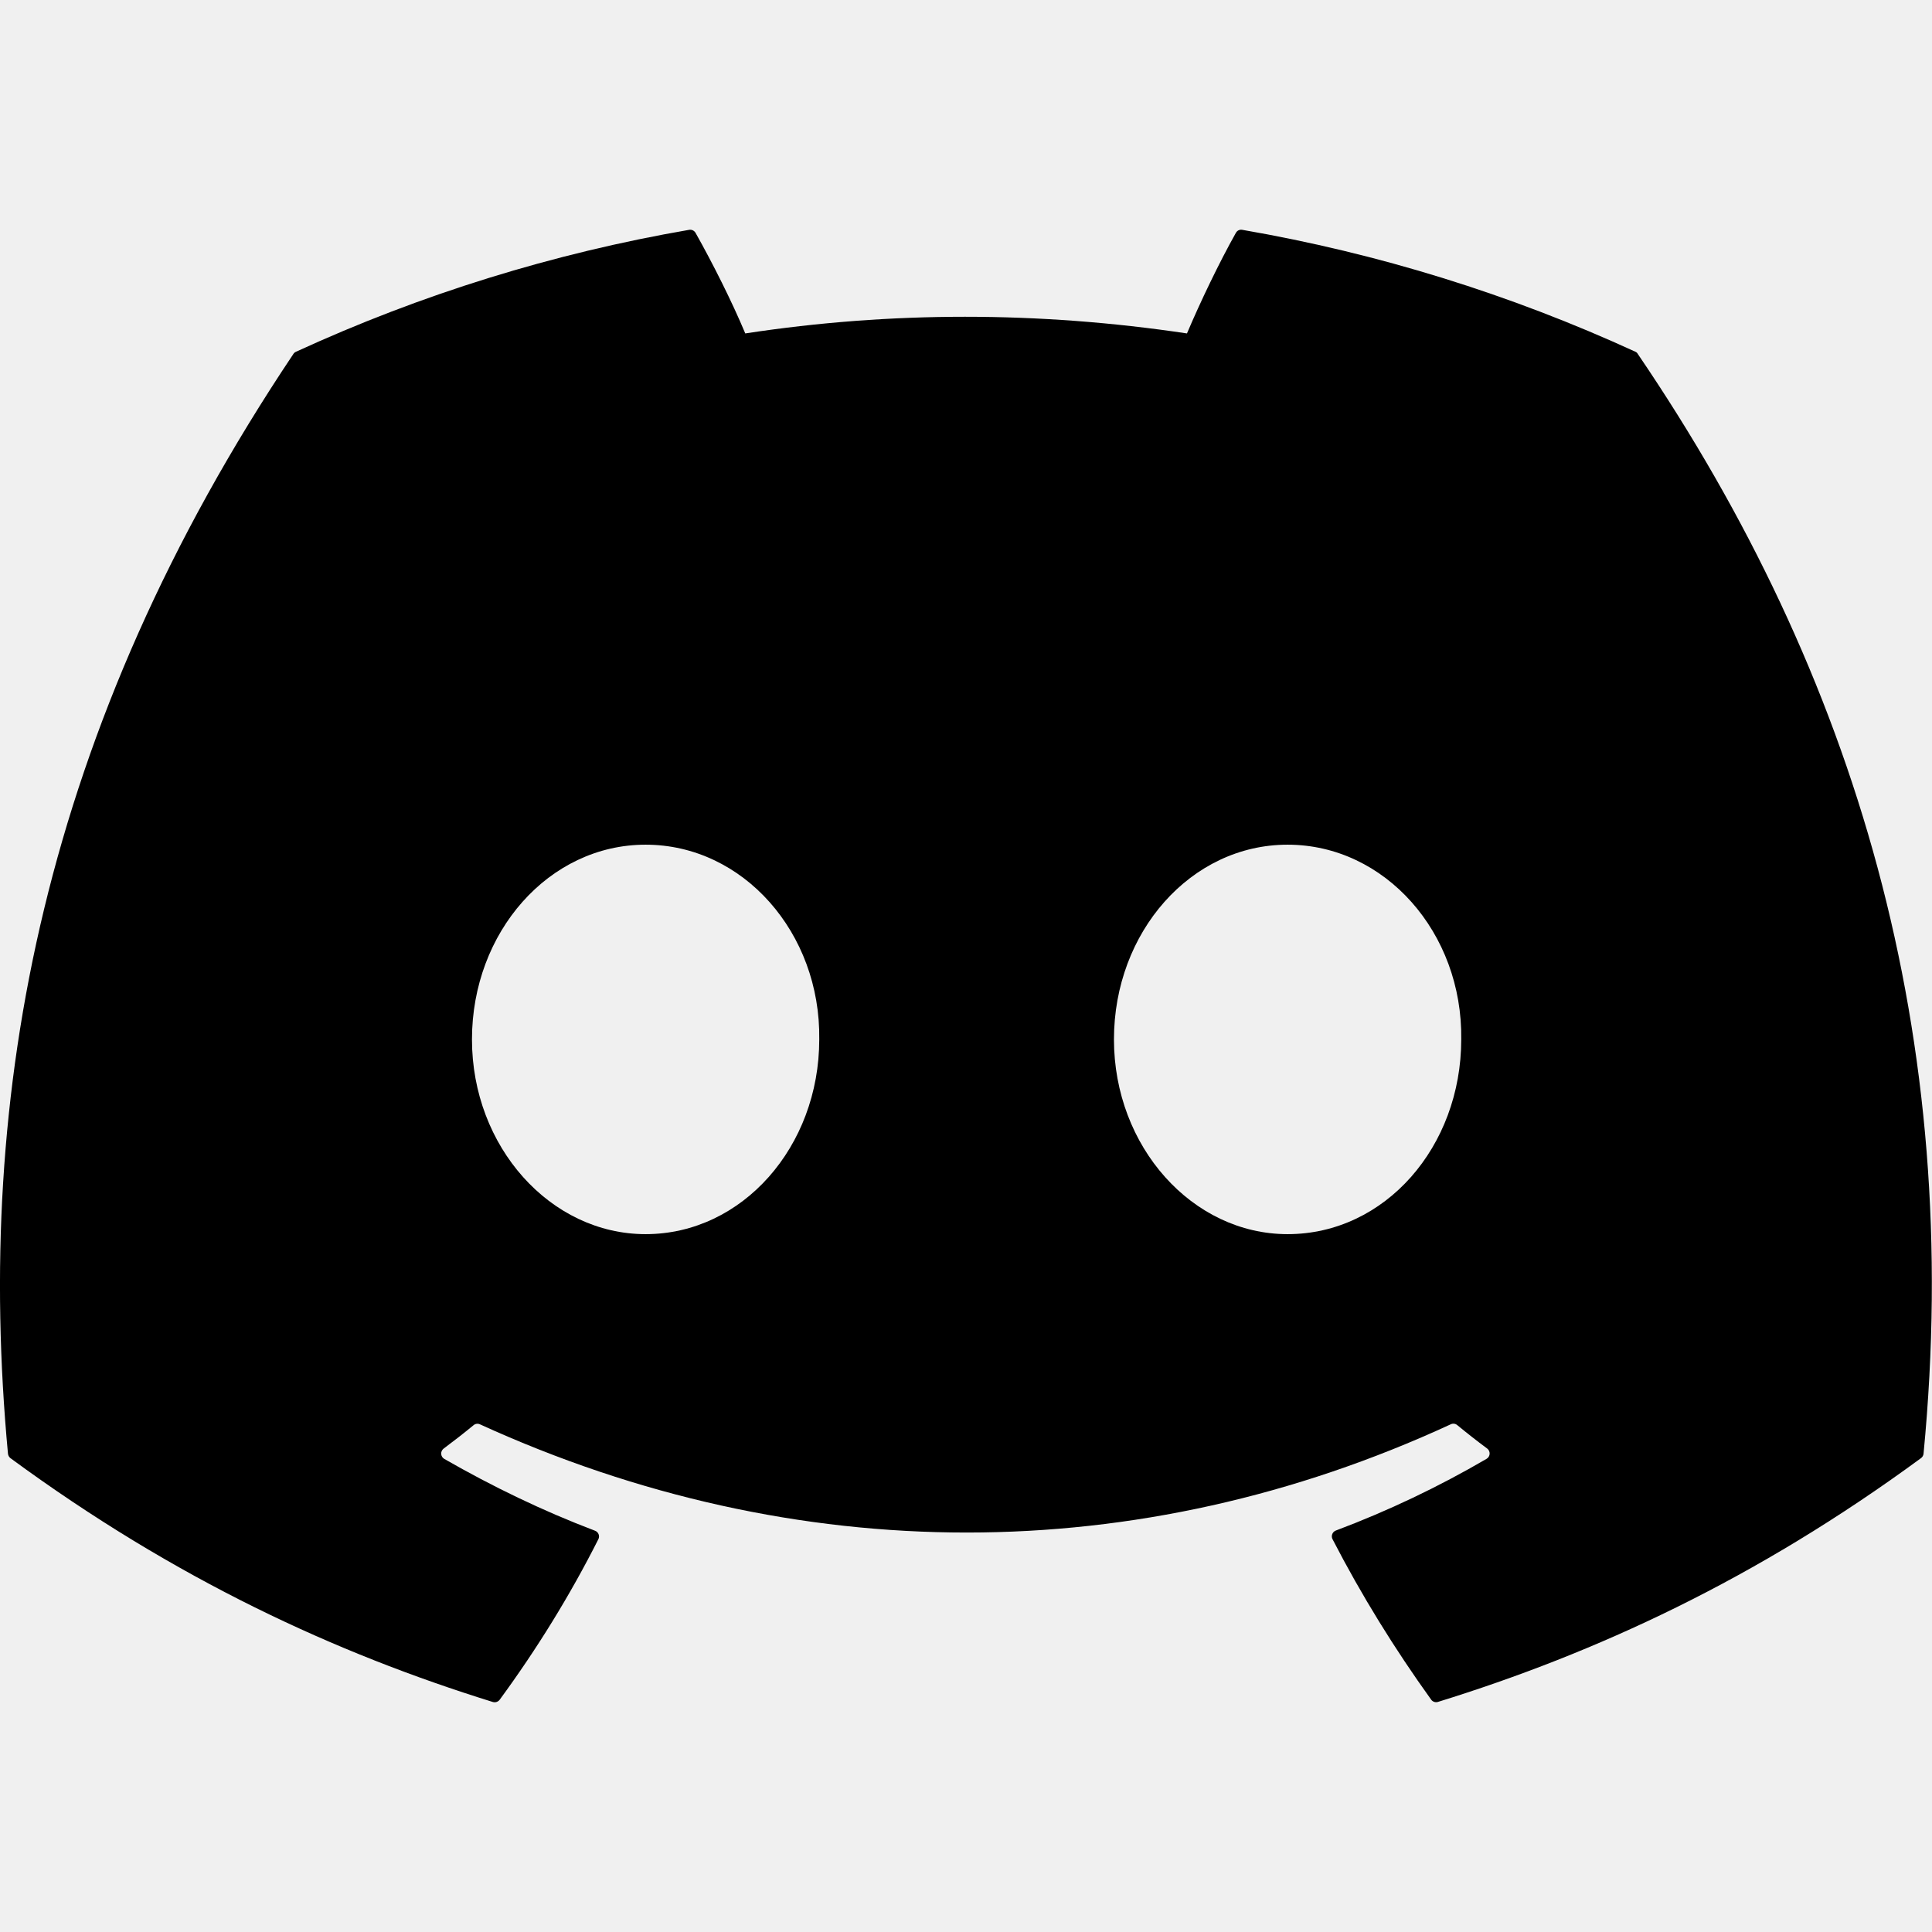
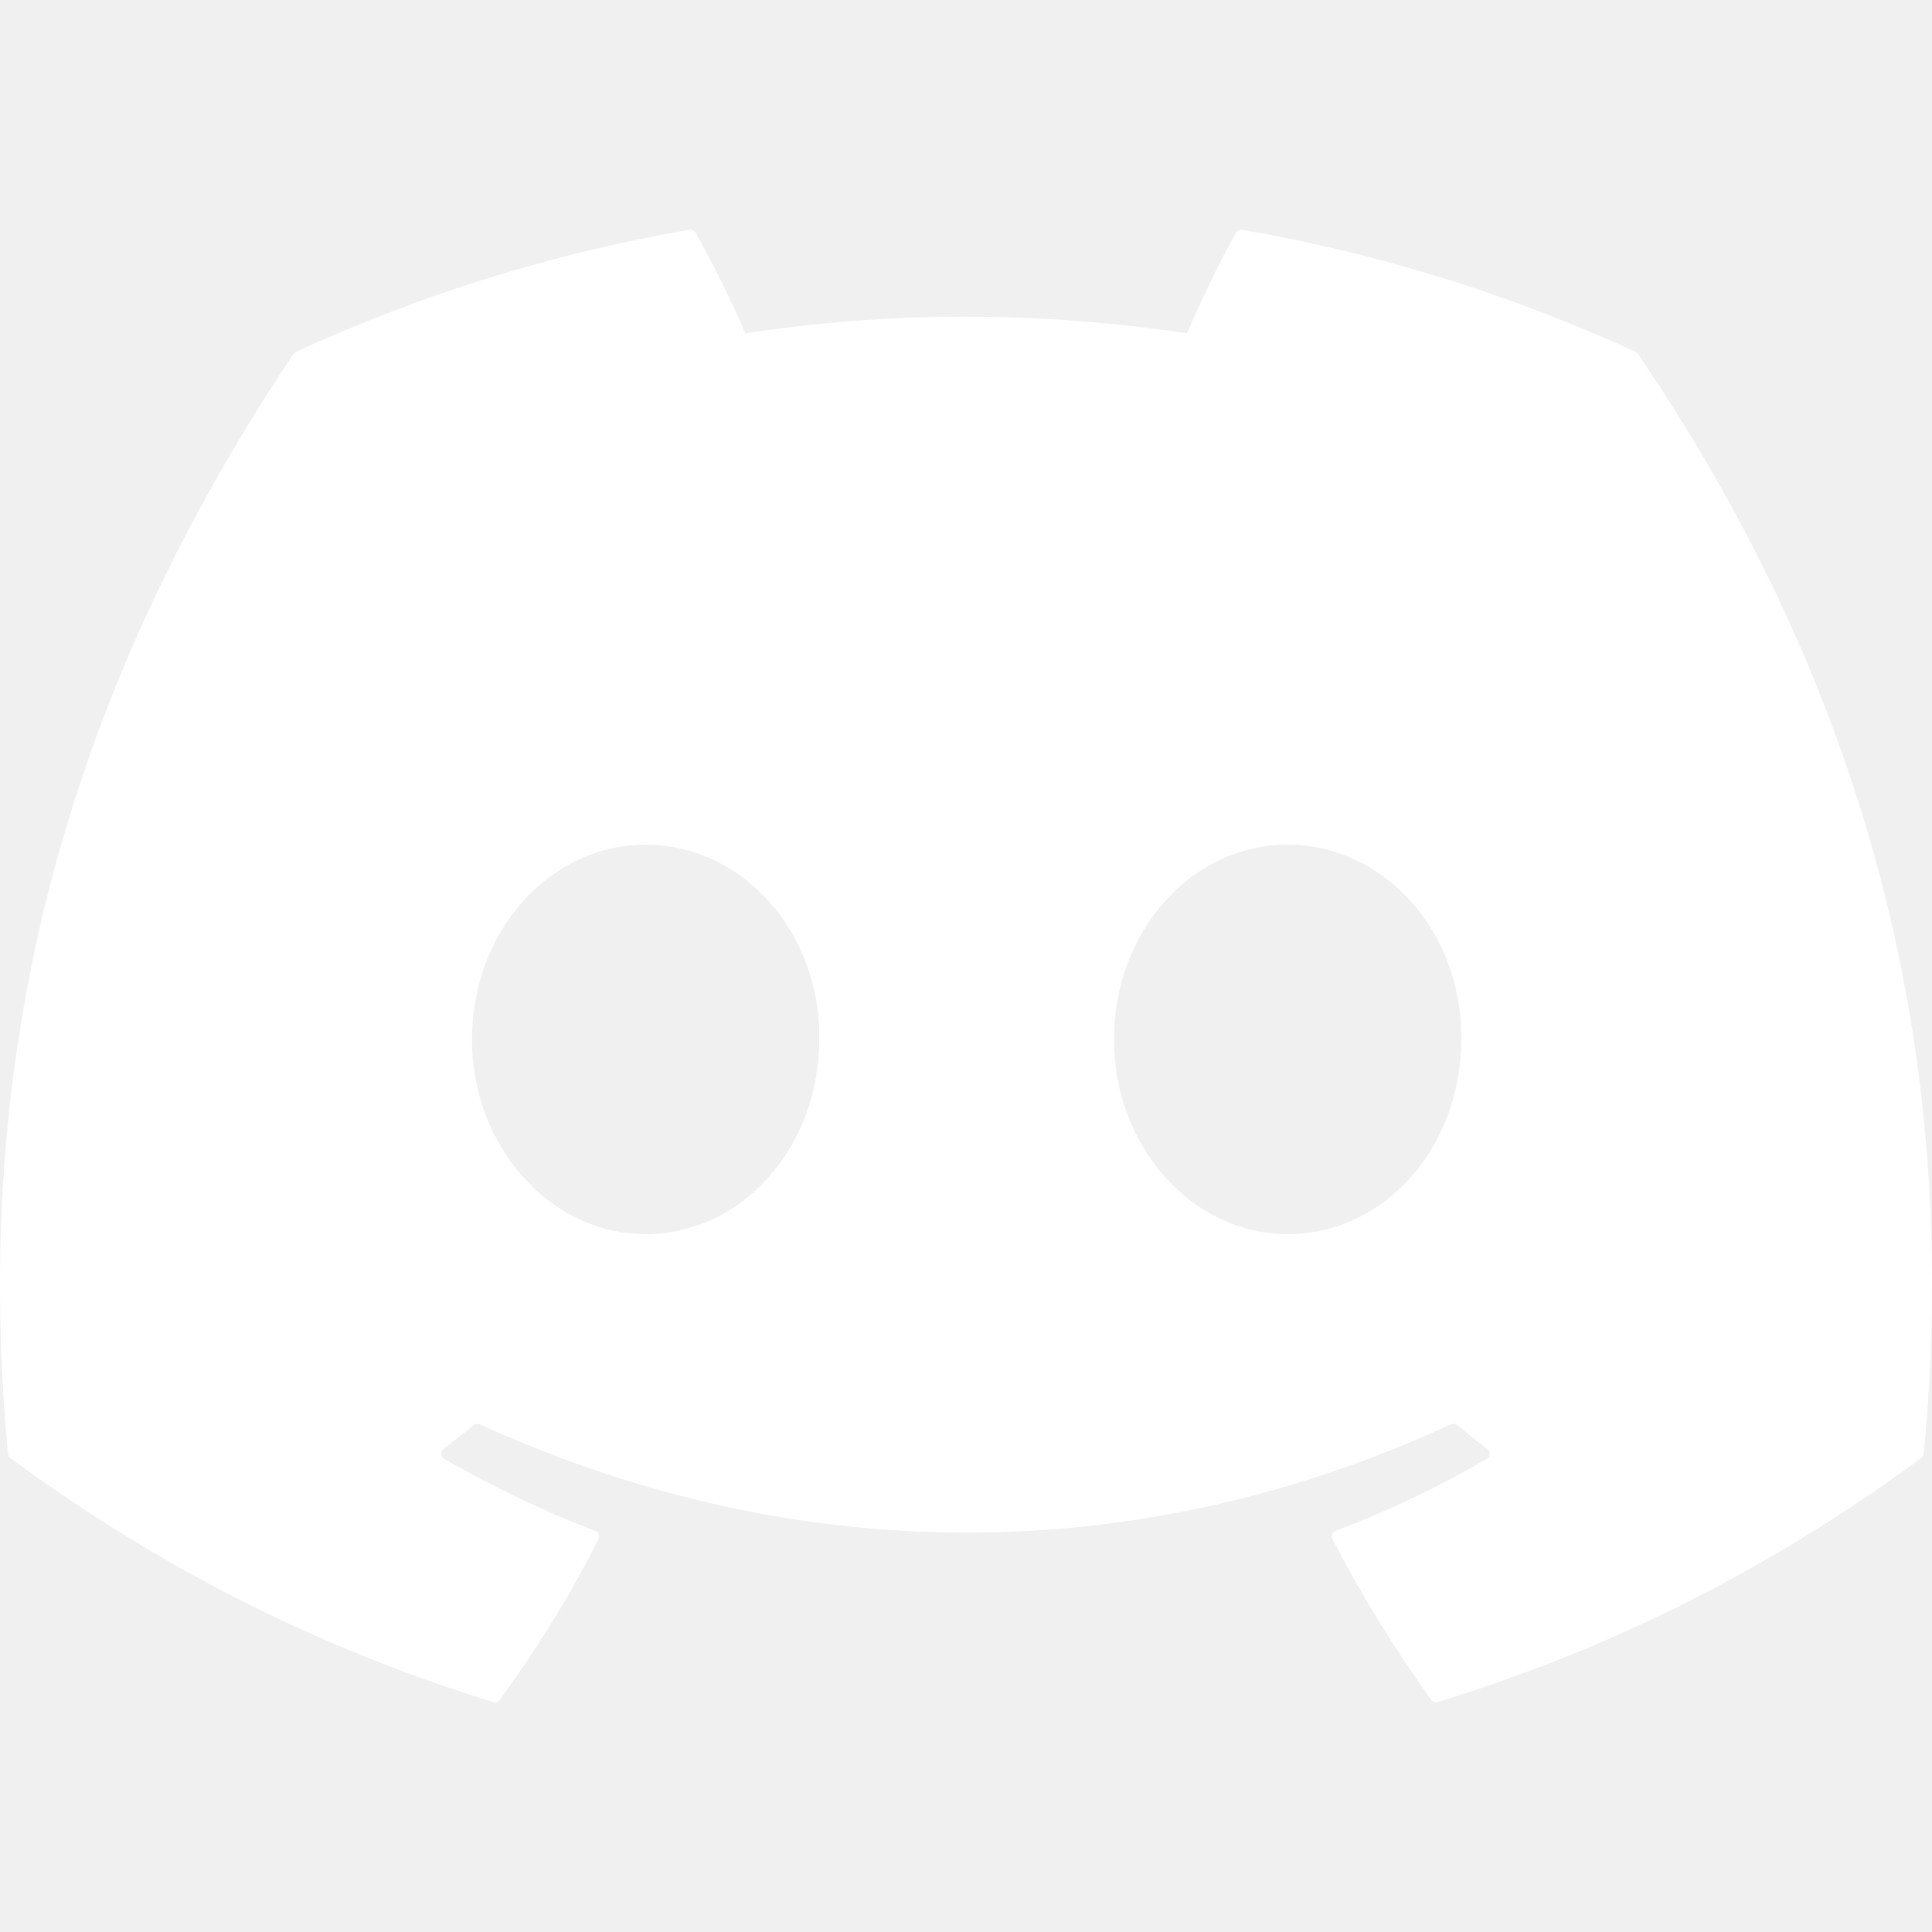
- <svg xmlns="http://www.w3.org/2000/svg" role="img" viewBox="0 0 24 24">
-   <path d="M20.317 4.37a19.791 19.791 0 00-4.885-1.515.074.074 0 00-.079.037c-.211.375-.445.865-.608 1.25-1.845-.276-3.68-.276-5.487 0-.164-.393-.406-.874-.618-1.25a.077.077 0 00-.079-.037 19.736 19.736 0 00-4.885 1.515.07.07 0 00-.032.028C.533 9.046-.319 13.58.099 18.058a.082.082 0 00.031.056c2.053 1.508 4.041 2.423 5.993 3.029a.078.078 0 00.084-.028c.462-.63.873-1.295 1.226-1.994a.076.076 0 00-.042-.106c-.653-.248-1.274-.549-1.872-.892a.077.077 0 01-.008-.128c.126-.094.252-.192.372-.291a.074.074 0 01.078-.011c3.928 1.793 8.18 1.793 12.061 0a.074.074 0 01.079.009c.12.099.246.198.373.292a.077.077 0 01-.007.128 12.299 12.299 0 01-1.873.891.077.077 0 00-.041.107c.36.698.772 1.363 1.225 1.993a.076.076 0 00.084.029c1.961-.607 3.95-1.522 6.002-3.029a.077.077 0 00.031-.055c.5-5.177-.838-9.674-3.549-13.66a.061.061 0 00-.031-.029zM8.02 15.331c-1.183 0-2.157-1.086-2.157-2.419 0-1.333.956-2.419 2.157-2.419 1.211 0 2.176 1.095 2.157 2.419 0 1.333-.956 2.419-2.157 2.419zm7.975 0c-1.183 0-2.157-1.086-2.157-2.419 0-1.333.955-2.419 2.157-2.419 1.211 0 2.176 1.095 2.157 2.419 0 1.333-.946 2.419-2.157 2.419Z" />
+ <svg xmlns="http://www.w3.org/2000/svg" width="24" height="24" viewBox="0 0 24 24" fill="none">
+   <g clip-path="url(#clip0_142_54)">
+     <path d="M20.317 4.37C18.761 3.656 17.119 3.146 15.432 2.855C15.417 2.852 15.401 2.854 15.387 2.861C15.373 2.867 15.361 2.878 15.353 2.892C15.142 3.267 14.909 3.757 14.745 4.141C12.9 3.865 11.065 3.865 9.258 4.141C9.095 3.748 8.852 3.267 8.641 2.892C8.633 2.878 8.621 2.868 8.607 2.861C8.593 2.855 8.577 2.852 8.562 2.855C6.875 3.146 5.233 3.655 3.677 4.37C3.664 4.375 3.652 4.385 3.645 4.397C0.533 9.046 -0.319 13.58 0.099 18.058C0.1 18.069 0.104 18.079 0.109 18.089C0.114 18.099 0.122 18.107 0.13 18.114C2.183 19.622 4.172 20.537 6.123 21.143C6.138 21.148 6.155 21.148 6.17 21.143C6.185 21.138 6.198 21.128 6.207 21.116C6.669 20.485 7.081 19.821 7.434 19.122C7.438 19.112 7.441 19.102 7.442 19.091C7.442 19.08 7.44 19.069 7.436 19.059C7.433 19.049 7.426 19.04 7.419 19.033C7.411 19.025 7.402 19.02 7.392 19.016C6.739 18.768 6.118 18.466 5.52 18.124C5.509 18.117 5.5 18.108 5.493 18.097C5.486 18.087 5.483 18.074 5.482 18.062C5.481 18.049 5.483 18.037 5.489 18.025C5.494 18.014 5.502 18.003 5.512 17.996C5.638 17.902 5.764 17.803 5.884 17.704C5.895 17.696 5.907 17.69 5.921 17.688C5.935 17.686 5.949 17.688 5.962 17.694C9.889 19.487 14.142 19.487 18.023 17.694C18.035 17.688 18.05 17.686 18.064 17.687C18.077 17.689 18.091 17.695 18.101 17.703C18.222 17.802 18.347 17.902 18.474 17.996C18.484 18.003 18.492 18.013 18.498 18.025C18.503 18.036 18.506 18.049 18.505 18.061C18.504 18.074 18.5 18.086 18.494 18.097C18.488 18.108 18.478 18.117 18.468 18.123C17.869 18.473 17.243 18.771 16.595 19.015C16.584 19.019 16.575 19.025 16.568 19.032C16.56 19.04 16.554 19.049 16.55 19.059C16.547 19.069 16.545 19.08 16.546 19.091C16.546 19.102 16.549 19.112 16.554 19.122C16.914 19.82 17.326 20.484 17.779 21.115C17.788 21.128 17.801 21.137 17.816 21.143C17.831 21.148 17.848 21.148 17.863 21.143C19.824 20.537 21.813 19.621 23.865 18.114C23.874 18.108 23.882 18.099 23.887 18.09C23.892 18.08 23.896 18.07 23.897 18.059C24.397 12.882 23.058 8.385 20.348 4.398C20.342 4.385 20.331 4.375 20.317 4.37ZM8.02 15.331C6.838 15.331 5.863 14.246 5.863 12.912C5.863 11.579 6.819 10.493 8.02 10.493C9.231 10.493 10.196 11.589 10.177 12.912C10.177 14.246 9.221 15.331 8.02 15.331ZM15.995 15.331C14.812 15.331 13.838 14.246 13.838 12.912C13.838 11.579 14.793 10.493 15.995 10.493C17.206 10.493 18.171 11.589 18.152 12.912C18.152 14.246 17.206 15.331 15.995 15.331Z" fill="white" />
+   </g>
+   <defs>
+     <clipPath id="clip0_142_54">
+       <rect width="24" height="24" fill="white" />
+     </clipPath>
+   </defs>
</svg>
